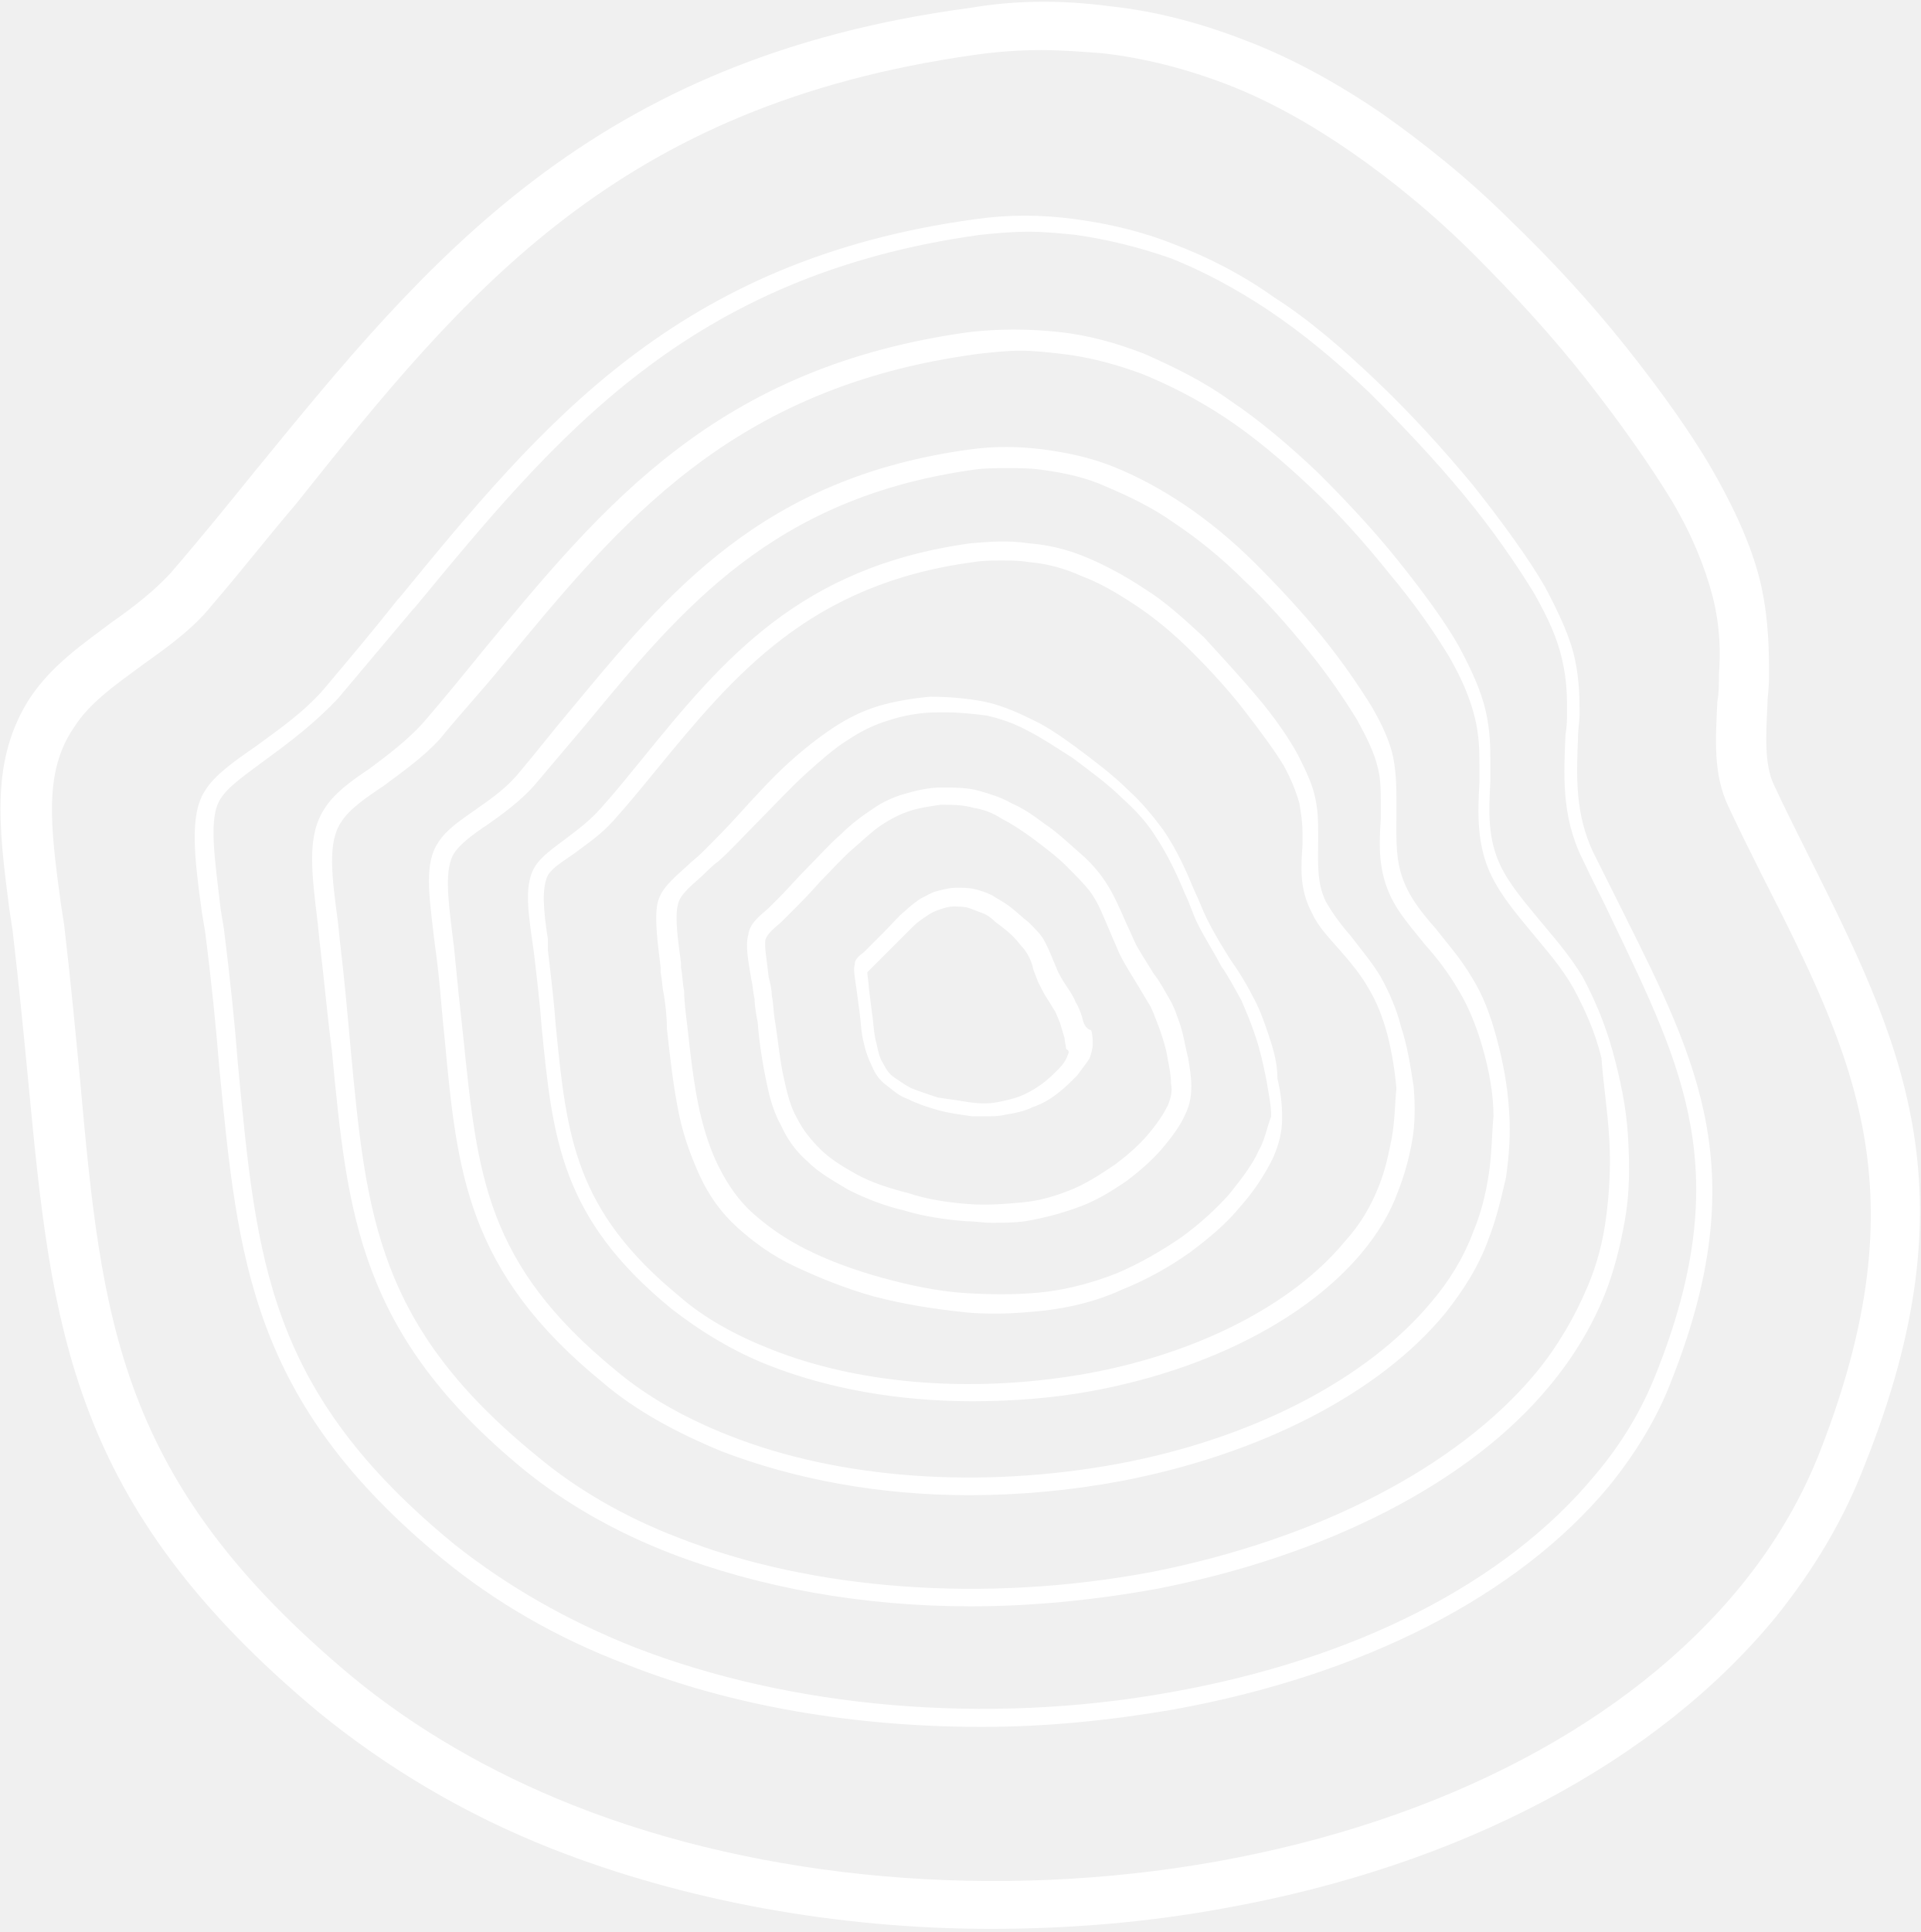
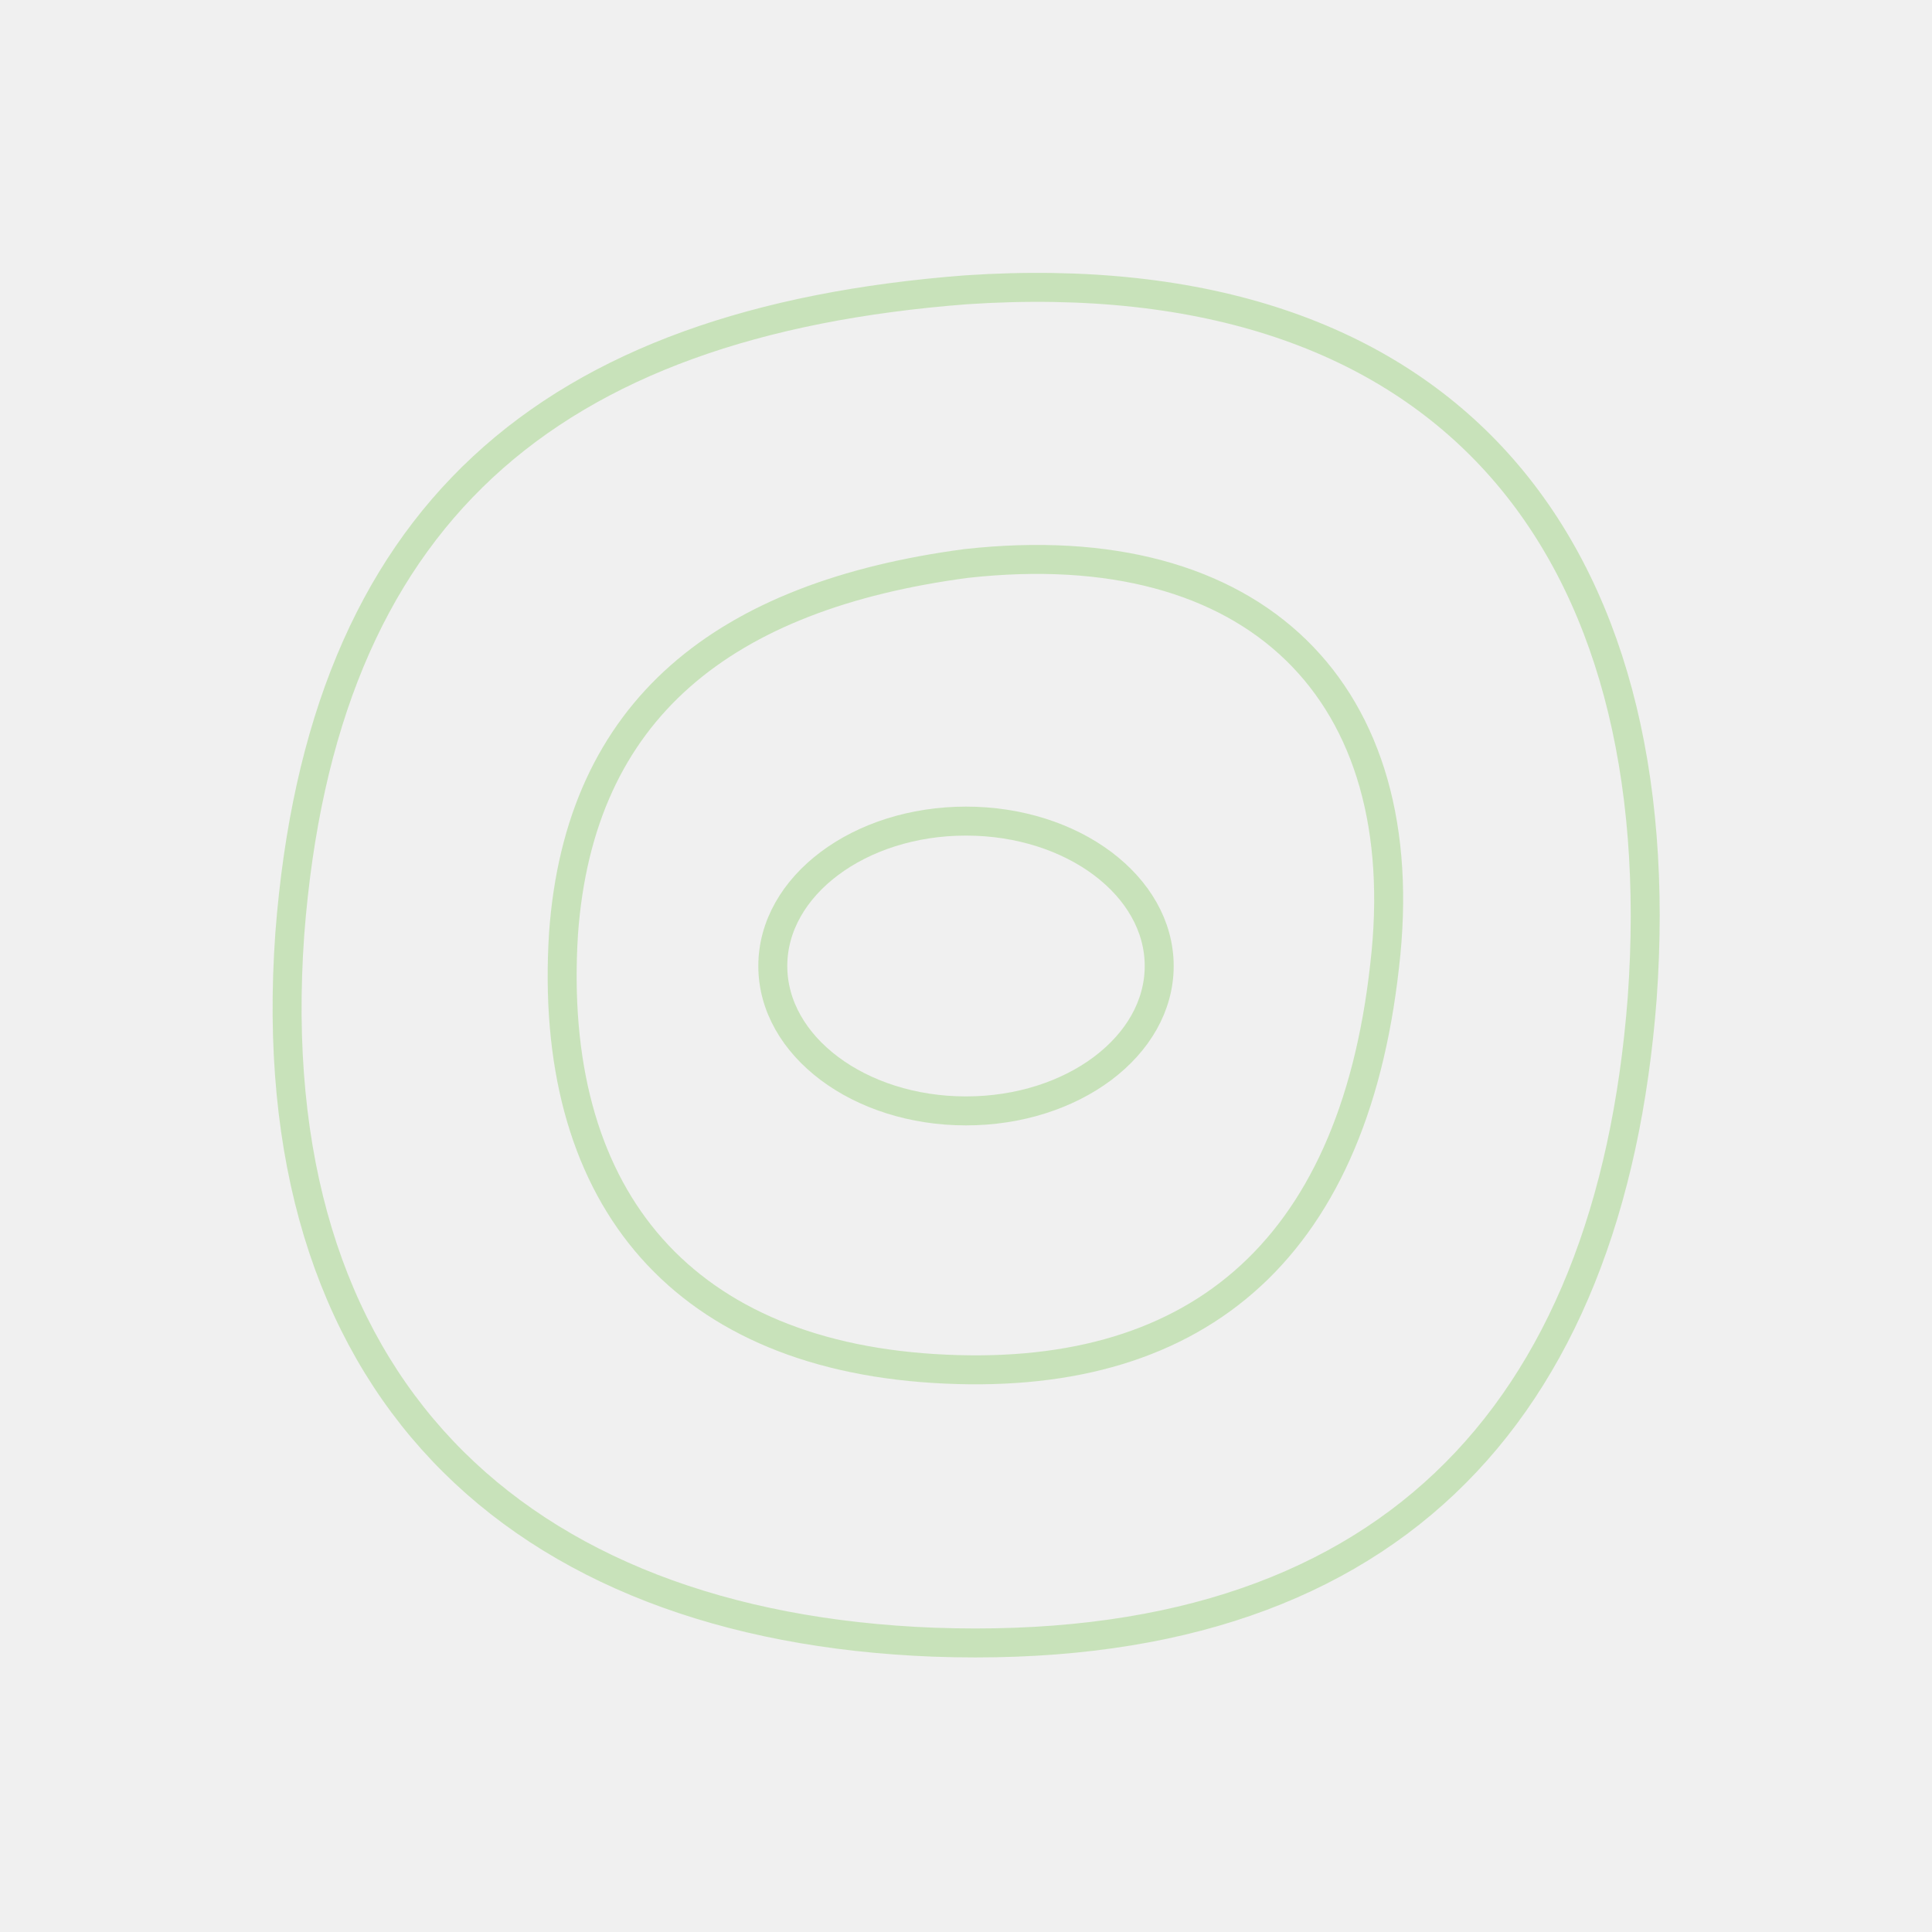
- <svg xmlns="http://www.w3.org/2000/svg" version="1.1" id="Layer_1" x="0px" y="0px" width="122.7px" height="123.4px" viewBox="0 0 122.7 123.4" style="enable-background:new 0 0 122.7 123.4;" xml:space="preserve">
-   <style type="text/css">
- 	.st0{fill:#FFFFFF;}
- </style>
-   <g>
-     <g>
-       <path class="st0" d="M75.4,65.5c-0.2-0.6-0.4-1.2-0.7-1.7c-0.3-0.5-0.6-1.1-1-1.6c-0.3-0.5-0.7-1.1-1.1-1.8    c-0.2-0.4-0.4-0.9-0.6-1.3c-0.4-0.9-0.8-1.9-1.4-2.8c-0.4-0.6-0.9-1.2-1.6-1.8c-0.7-0.6-1.4-1.3-2.3-1.9c-0.8-0.6-1.4-1-2.1-1.3    c-0.7-0.4-1.4-0.6-2.1-0.8c-0.7-0.2-1.6-0.2-2.4-0.2c-0.8,0-1.6,0.2-2.3,0.4c-0.7,0.2-1.4,0.5-2.1,1c-0.6,0.4-1.3,0.9-2,1.6    c-0.7,0.6-1.4,1.4-2.2,2.2c-0.6,0.6-1.2,1.3-1.7,1.8c-0.3,0.3-0.5,0.5-0.7,0.7c-0.7,0.6-1.2,1-1.3,1.7c-0.2,0.7,0,1.7,0.2,2.9    c0.1,0.4,0.1,0.8,0.2,1.2c0,0.4,0.1,1,0.2,1.5c0.1,1.3,0.3,2.6,0.6,4c0.2,1,0.5,1.9,0.9,2.6c0.4,0.9,1,1.7,1.7,2.3    c0.7,0.7,1.6,1.2,2.6,1.8c1,0.5,2.2,1,3.5,1.3c1.3,0.4,2.7,0.6,4,0.7c0.5,0,1.1,0.1,1.6,0.1c0.8,0,1.5,0,2.2-0.1    c1.2-0.2,2.3-0.5,3.4-0.9c1.1-0.4,2.1-1,3.1-1.7c0.8-0.6,1.6-1.3,2.2-2c0.6-0.7,1.2-1.5,1.5-2.2c0.3-0.6,0.4-1.2,0.4-1.8    c0-0.6-0.1-1.2-0.2-1.8C75.7,66.8,75.6,66.1,75.4,65.5z M74.6,70.6c-0.3,0.6-0.7,1.2-1.3,1.9c-0.6,0.7-1.3,1.3-2.1,1.9    c-0.9,0.6-1.8,1.2-2.8,1.6c-1,0.4-2,0.7-3.1,0.8c-1.1,0.1-2.3,0.2-3.5,0.1c-1.3-0.1-2.6-0.3-3.8-0.7c-1.2-0.3-2.4-0.7-3.3-1.2    c-0.9-0.5-1.7-1-2.3-1.6c-0.6-0.6-1.1-1.2-1.5-2c-0.4-0.7-0.6-1.5-0.8-2.4c-0.3-1.3-0.4-2.6-0.6-3.8c-0.1-0.6-0.1-1.2-0.2-1.6    c0-0.4-0.1-0.8-0.2-1.2c-0.1-1-0.3-2-0.2-2.4c0.1-0.3,0.4-0.6,1-1.1c0.2-0.2,0.4-0.4,0.7-0.7c0.5-0.5,1.1-1.1,1.8-1.9    c0.7-0.7,1.4-1.5,2.1-2.1c0.7-0.6,1.2-1.1,1.8-1.5c0.6-0.4,1.2-0.7,1.8-0.9c0.6-0.2,1.3-0.3,2-0.4c0.7,0,1.4,0,2.1,0.2    c0.6,0.1,1.2,0.3,1.8,0.7c0.6,0.3,1.2,0.7,1.9,1.2c0.8,0.6,1.6,1.2,2.2,1.8c0.6,0.6,1.1,1.1,1.5,1.6c0.6,0.8,0.9,1.7,1.3,2.6    c0.2,0.5,0.4,0.9,0.6,1.4c0.4,0.8,0.8,1.4,1.1,1.9c0.3,0.5,0.6,1,0.9,1.5c0.2,0.4,0.4,1,0.6,1.5c0.2,0.6,0.4,1.2,0.5,1.9    c0.1,0.5,0.2,1,0.2,1.5C74.9,69.7,74.8,70.1,74.6,70.6z M69.1,64.9c-0.1-0.3-0.2-0.6-0.4-0.9c-0.1-0.3-0.3-0.6-0.5-0.9    c-0.2-0.3-0.4-0.6-0.6-1c-0.1-0.2-0.2-0.5-0.3-0.7c-0.2-0.5-0.4-1-0.7-1.5c-0.2-0.3-0.5-0.6-0.9-1c-0.4-0.3-0.8-0.7-1.2-1    c-0.4-0.3-0.8-0.5-1.1-0.7c-0.4-0.2-0.7-0.3-1.1-0.4c-0.4-0.1-0.8-0.1-1.2-0.1c-0.4,0-0.8,0.1-1.2,0.2c-0.4,0.1-0.7,0.3-1.1,0.5    c-0.3,0.2-0.7,0.5-1,0.8c-0.4,0.3-0.8,0.8-1.3,1.3c-0.3,0.3-0.6,0.6-0.9,0.9c-0.2,0.2-0.3,0.3-0.4,0.4c-0.4,0.3-0.6,0.5-0.6,0.8    c-0.1,0.3,0,0.8,0.1,1.5l0.2,1.5c0.1,0.7,0.1,1.4,0.3,2.1c0.1,0.5,0.3,1,0.5,1.4c0.2,0.5,0.5,0.9,0.9,1.2c0.4,0.3,0.8,0.7,1.4,0.9    c0.6,0.3,1.2,0.5,1.9,0.7c0.7,0.2,1.5,0.3,2.2,0.4c0.3,0,0.6,0,0.9,0c0.4,0,0.8,0,1.2-0.1c0.6-0.1,1.2-0.2,1.8-0.5    c0.6-0.2,1.1-0.5,1.6-0.9c0.4-0.3,0.8-0.7,1.2-1.1c0.3-0.4,0.6-0.8,0.8-1.1c0.1-0.3,0.2-0.6,0.2-0.9c0-0.3,0-0.6-0.1-0.9    C69.3,65.7,69.2,65.3,69.1,64.9z M68.2,67.4c-0.1,0.3-0.3,0.6-0.6,0.9c-0.3,0.3-0.6,0.6-1,0.9c-0.4,0.3-0.9,0.6-1.4,0.8    c-0.5,0.2-1,0.3-1.5,0.4c-0.5,0.1-1.1,0.1-1.8,0c-0.6-0.1-1.3-0.2-2-0.3c-0.6-0.2-1.2-0.4-1.7-0.6c-0.4-0.2-0.8-0.5-1.1-0.7    c-0.3-0.2-0.5-0.5-0.7-0.9c-0.2-0.3-0.3-0.7-0.4-1.2c-0.2-0.7-0.2-1.4-0.3-2l-0.2-1.6c0-0.3-0.1-0.8-0.1-1    c0.1-0.1,0.2-0.2,0.3-0.3c0.1-0.1,0.2-0.2,0.4-0.4c0.3-0.3,0.6-0.6,1-1c0.4-0.4,0.8-0.8,1.2-1.2c0.3-0.3,0.6-0.5,0.9-0.7    c0.3-0.2,0.5-0.3,0.8-0.4c0.3-0.1,0.6-0.2,0.9-0.2c0.3,0,0.7,0,1,0.1c0.3,0.1,0.5,0.2,0.8,0.3c0.3,0.1,0.6,0.3,0.9,0.6    c0.4,0.3,0.8,0.6,1.1,0.9c0.3,0.3,0.5,0.6,0.7,0.8c0.3,0.4,0.5,0.8,0.6,1.3c0.1,0.3,0.2,0.5,0.3,0.8c0.2,0.4,0.4,0.8,0.6,1.1    c0.2,0.3,0.3,0.5,0.5,0.8c0.1,0.2,0.2,0.5,0.3,0.7c0.1,0.3,0.2,0.7,0.3,1c0,0.2,0.1,0.5,0.1,0.7C68.3,67.1,68.3,67.2,68.2,67.4z     M89.5,65.6c-0.3-1.2-0.8-2.3-1.3-3.2c-0.6-1-1.3-1.8-1.9-2.6c-0.7-0.8-1.2-1.5-1.6-2.2c-0.6-1.2-0.5-2.5-0.5-3.8    c0-0.3,0-0.5,0-0.7c0-0.6,0-1.3-0.2-2.2c-0.2-0.9-0.6-1.7-1.1-2.7c-0.6-1.1-1.5-2.4-2.6-3.7c-1.1-1.3-2.3-2.6-3.4-3.8    c-1.3-1.2-2.5-2.3-3.8-3.1c-1.2-0.8-2.5-1.5-3.7-2c-1.2-0.5-2.4-0.8-3.7-0.9h0c-1.3-0.2-2.5-0.1-3.7,0c-10.9,1.5-15.8,7.4-21,13.8    c-0.9,1.1-1.7,2.1-2.6,3.1c-0.7,0.8-1.5,1.4-2.3,2c-0.8,0.6-1.5,1.1-1.9,1.7c-0.7,1.1-0.5,2.7-0.2,4.8l0.1,0.7    c0.2,1.7,0.4,3.4,0.5,4.8c0.7,7.1,1.2,12.2,8.3,18c1.8,1.4,3.9,2.7,6.2,3.6c3.8,1.5,8.3,2.3,13,2.3c2.6,0,5.3-0.2,7.9-0.7    c7.3-1.4,13.5-4.6,17-8.8c1-1.2,1.8-2.5,2.3-3.9c0.4-1,0.7-2.1,0.9-3.2c0.2-1.1,0.2-2.3,0.1-3.5C90.1,68.1,89.9,66.8,89.5,65.6z     M88.9,72.7c-0.2,1-0.4,2-0.8,3c-0.5,1.3-1.2,2.5-2.2,3.6c-3.3,4-9.3,7.1-16.3,8.4c-7.1,1.3-14.5,0.8-20.3-1.5    c-2.3-0.9-4.3-2-5.9-3.4c-6.7-5.5-7.2-10.2-7.9-17.3c-0.1-1.4-0.3-3.1-0.5-4.8L35,60c-0.3-1.9-0.4-3.3,0-4.1    c0.3-0.5,1-0.9,1.7-1.4c0.8-0.6,1.7-1.2,2.5-2.1c0.9-1,1.8-2.1,2.7-3.2c5-6.1,9.8-11.9,20.3-13.3c0.6-0.1,1.2-0.1,1.8-0.1    c0.6,0,1.1,0,1.7,0.1c1.2,0.1,2.3,0.4,3.4,0.9c1.1,0.4,2.3,1.1,3.5,1.9c1.2,0.8,2.4,1.8,3.6,3c1.1,1.1,2.3,2.4,3.3,3.7    c1,1.3,1.9,2.5,2.5,3.5c0.5,0.9,0.8,1.7,1,2.4c0.1,0.6,0.2,1.2,0.2,1.9c0,0.2,0,0.4,0,0.8c-0.1,1.4-0.2,2.8,0.6,4.3    c0.4,0.9,1.1,1.6,1.8,2.4c0.6,0.7,1.3,1.5,1.8,2.4c0.5,0.8,0.9,1.8,1.2,2.9c0.3,1.1,0.5,2.4,0.6,3.5    C89.1,70.5,89.1,71.6,88.9,72.7z M98.2,58.6c-1-1.2-1.8-2.2-2.3-3.2c-0.9-1.8-0.8-3.6-0.7-5.5l0-0.2c0-0.4,0-0.7,0-1    c0-0.9,0-2-0.3-3.3c-0.3-1.3-0.9-2.6-1.7-4.1c-0.9-1.6-2.3-3.5-3.9-5.5c-1.6-2-3.4-3.9-5.1-5.6c-1.9-1.8-3.8-3.4-5.6-4.6    c-1.8-1.3-3.7-2.2-5.5-3c-1.8-0.7-3.6-1.2-5.5-1.4c-1.9-0.2-3.8-0.2-5.6,0c-16.2,2.2-23.4,11-31.1,20.3c-1.3,1.6-2.6,3.2-3.9,4.7    c-1,1.1-2.2,2-3.4,2.9c-1.2,0.8-2.3,1.6-2.9,2.6c-1.1,1.7-0.8,4-0.4,7.3l0.1,1c0.3,2.5,0.5,4.8,0.8,7.1c1,10.5,1.7,18.1,12.3,26.8    c2.6,2.1,5.7,3.9,9.3,5.3c5.7,2.2,12.3,3.4,19.2,3.4c3.9,0,7.9-0.4,11.8-1.1c10.9-2.1,20.1-6.8,25.2-13c1.5-1.8,2.7-3.8,3.5-5.8    c0.6-1.5,1-3.1,1.3-4.8c0.3-1.7,0.3-3.4,0.2-5.2c-0.1-1.9-0.5-3.8-1-5.6c-0.5-1.8-1.2-3.4-1.9-4.7C100.2,60.9,99.1,59.7,98.2,58.6    z M102.8,72.8c0.1,1.7,0,3.4-0.2,4.9c-0.2,1.6-0.6,3.1-1.2,4.5c-0.8,1.9-1.9,3.8-3.3,5.5c-5,6-13.9,10.6-24.5,12.7    c-10.6,2-21.7,1.2-30.3-2.2c-3.4-1.3-6.5-3.1-9-5.2C24.1,84.7,23.4,77.7,22.4,67c-0.2-2.2-0.4-4.5-0.7-7l-0.1-1    c-0.4-3-0.7-5.2,0.2-6.5c0.5-0.8,1.5-1.5,2.7-2.3c1.2-0.9,2.5-1.8,3.6-3c1.3-1.6,2.7-3.1,4-4.7c7.5-9.1,14.6-17.8,30.4-19.9    c0.9-0.1,1.8-0.2,2.7-0.2c0.9,0,1.7,0.1,2.6,0.2h0c1.8,0.2,3.6,0.7,5.2,1.3c1.7,0.7,3.5,1.6,5.3,2.8c1.8,1.2,3.6,2.7,5.5,4.5    c1.7,1.6,3.4,3.5,5,5.5c1.6,1.9,2.9,3.8,3.8,5.3c0.8,1.4,1.3,2.6,1.6,3.8c0.3,1.2,0.3,2.2,0.3,3c0,0.3,0,0.6,0,1l0,0.2    c-0.1,1.9-0.2,4,0.8,6c0.6,1.2,1.5,2.3,2.5,3.5c0.9,1.1,1.9,2.2,2.7,3.6c0.7,1.3,1.4,2.8,1.8,4.5C102.4,69.1,102.7,71,102.8,72.8z     M81,66c-0.3-0.9-0.6-1.7-1-2.4c-0.4-0.8-0.9-1.6-1.4-2.3c-0.5-0.8-1-1.6-1.5-2.6c-0.3-0.6-0.5-1.2-0.8-1.8    c-0.5-1.2-1.1-2.6-2-3.9c-0.6-0.8-1.3-1.7-2.3-2.6c-0.9-0.9-2.1-1.8-3.3-2.7c-1.1-0.8-2-1.4-2.9-1.8c-1-0.5-2-0.9-3-1.1    c-1.1-0.2-2.2-0.3-3.4-0.3c-1.1,0.1-2.3,0.3-3.3,0.6c-1,0.3-2,0.8-2.9,1.4c-0.9,0.6-1.8,1.3-2.8,2.2c-1,0.9-2.1,2.1-3.1,3.2    c-0.8,0.9-1.7,1.8-2.4,2.5c-0.4,0.4-0.7,0.6-1,0.9c-1,0.9-1.7,1.5-1.9,2.4c-0.2,1,0,2.4,0.2,4.1l0,0.3c0.1,0.5,0.1,1,0.2,1.4    c0.1,0.6,0.2,1.4,0.2,2.2c0.2,1.8,0.4,3.7,0.8,5.6c0.3,1.4,0.8,2.7,1.3,3.8c0.6,1.3,1.4,2.4,2.4,3.3c1,0.9,2.2,1.8,3.7,2.5    c1.5,0.7,3.2,1.4,5,1.9c1.9,0.5,3.8,0.8,5.7,1c0.8,0.1,1.5,0.1,2.2,0.1c1.1,0,2.1-0.1,3.1-0.2c1.6-0.2,3.3-0.6,4.8-1.3    c1.5-0.6,3-1.4,4.4-2.4c1.2-0.9,2.3-1.8,3.2-2.9c0.9-1,1.6-2.1,2.1-3.1c0.4-0.9,0.6-1.7,0.6-2.6c0-0.9-0.1-1.7-0.3-2.5    C81.6,67.8,81.3,66.9,81,66z M80.4,73.5c-0.4,0.9-1.1,1.8-1.9,2.8c-0.9,1-1.9,1.9-3,2.7c-1.3,0.9-2.7,1.7-4.1,2.3    c-1.5,0.6-3,1-4.5,1.2c-1.6,0.2-3.3,0.2-5.1,0.1c-1.8-0.1-3.7-0.5-5.5-1c-1.8-0.5-3.4-1.1-4.8-1.8c-1.4-0.7-2.5-1.5-3.4-2.3    c-0.9-0.8-1.6-1.8-2.2-3c-0.5-1-0.9-2.2-1.2-3.5c-0.4-1.8-0.6-3.7-0.8-5.5c-0.1-0.8-0.2-1.6-0.2-2.2c-0.1-0.5-0.1-1-0.2-1.5l0-0.3    c-0.2-1.5-0.4-2.9-0.2-3.7c0.1-0.6,0.7-1.1,1.6-1.9c0.3-0.3,0.6-0.6,1-0.9c0.8-0.7,1.6-1.6,2.5-2.5c1-1,2.1-2.2,3.1-3.1    c1-0.9,1.8-1.6,2.6-2.1c0.9-0.6,1.7-1,2.7-1.3c0.9-0.3,2-0.5,3.1-0.5c0.2,0,0.4,0,0.6,0c0.8,0,1.7,0.1,2.5,0.2    c0.9,0.2,1.8,0.5,2.7,1c0.8,0.4,1.7,1,2.8,1.7c1.2,0.9,2.3,1.7,3.2,2.6c0.9,0.8,1.6,1.6,2.1,2.4c0.8,1.2,1.4,2.5,1.9,3.7    c0.3,0.6,0.5,1.3,0.8,1.9c0.5,1,1.1,1.9,1.5,2.7c0.5,0.7,0.9,1.5,1.3,2.2c0.3,0.7,0.6,1.4,0.9,2.3c0.3,0.9,0.5,1.8,0.7,2.8    c0.1,0.7,0.3,1.5,0.3,2.3C80.9,72.1,80.8,72.8,80.4,73.5z M95.6,66.3c-0.4-1.5-0.9-2.8-1.6-3.9c-0.7-1.2-1.6-2.2-2.3-3.1    c-0.8-0.9-1.5-1.8-1.9-2.7c-0.7-1.5-0.6-3-0.6-4.6c0-0.3,0-0.7,0-0.9c0-0.7,0-1.6-0.2-2.7c-0.2-1-0.7-2.1-1.4-3.3    c-0.8-1.3-1.9-2.9-3.2-4.5c-1.3-1.6-2.8-3.2-4.2-4.6c-1.5-1.5-3.1-2.8-4.6-3.8c-1.5-1-3-1.8-4.5-2.4c-1.5-0.6-3-0.9-4.5-1.1    c-1.6-0.2-3.1-0.2-4.6,0c-13.3,1.8-19.3,9.1-25.6,16.7c-1.1,1.3-2.1,2.6-3.2,3.9c-0.8,1-1.8,1.7-2.8,2.4c-1,0.7-1.9,1.3-2.4,2.1    c-0.9,1.3-0.6,3.3-0.3,5.9l0.1,0.8c0.3,2.1,0.4,4,0.6,5.8c0.8,8.6,1.4,14.9,10.1,22c2.1,1.8,4.7,3.2,7.6,4.4    c4.7,1.8,10.1,2.8,15.8,2.8c3.2,0,6.5-0.3,9.7-0.9c8.9-1.7,16.5-5.6,20.7-10.7c1.2-1.5,2.2-3.1,2.8-4.8c0.5-1.3,0.8-2.6,1.1-3.9    c0.2-1.4,0.3-2.8,0.2-4.2C96.3,69.3,96,67.8,95.6,66.3z M95.1,75c-0.2,1.3-0.5,2.5-1,3.7c-0.6,1.6-1.5,3.1-2.7,4.5    c-4.1,4.9-11.4,8.7-20,10.3c-8.7,1.6-17.7,1-24.8-1.8c-2.8-1.1-5.3-2.5-7.3-4.2c-8.3-6.8-8.8-12.5-9.7-21.2    c-0.2-1.8-0.4-3.7-0.6-5.8l-0.1-0.8c-0.3-2.4-0.5-4.2,0.1-5.2c0.4-0.6,1.2-1.2,2.1-1.8c1-0.7,2.1-1.5,3-2.5    c1.1-1.3,2.2-2.6,3.3-3.9c6.2-7.5,12-14.5,24.8-16.3c0.7-0.1,1.4-0.1,2.2-0.1c0.7,0,1.4,0,2.1,0.1c1.5,0.2,2.9,0.5,4.2,1.1    c1.4,0.6,2.9,1.3,4.3,2.3c1.5,1,3,2.2,4.5,3.7c1.4,1.3,2.8,2.9,4.1,4.5c1.3,1.6,2.3,3.1,3.1,4.4c0.6,1.1,1.1,2.1,1.3,3    c0.2,0.7,0.2,1.5,0.2,2.4c0,0.3,0,0.6,0,0.9c-0.1,1.6-0.2,3.3,0.7,5.1c0.5,1,1.3,1.9,2.1,2.9c0.8,0.9,1.5,1.8,2.2,3    c0.6,1,1.1,2.2,1.5,3.6c0.4,1.4,0.7,2.9,0.7,4.4C95.3,72.3,95.3,73.7,95.1,75z M101.8,54.5c-1.2-2.5-1.1-4.9-1-7.4    c0-0.5,0.1-1.1,0.1-1.4c0-1,0-2.2-0.3-3.6c-0.3-1.4-1-2.9-1.9-4.6c-1.1-1.9-2.7-4.1-4.6-6.5c-1.9-2.3-4-4.6-6.1-6.6    c-2.2-2.1-4.4-4-6.6-5.4c-2.1-1.5-4.3-2.6-6.4-3.4c-2-0.8-4.1-1.3-6.3-1.6h0c-2.2-0.3-4.3-0.3-6.4,0    c-19.1,2.6-27.7,13.1-36.8,24.2l-0.1,0.1c-1.5,1.9-3.1,3.8-4.7,5.7c-1.3,1.5-2.9,2.6-4.4,3.7c-1.3,0.9-2.6,1.8-3.2,2.8    c-1,1.5-0.7,4.2-0.2,7.8l0.2,1.2c0.4,3.1,0.7,6.1,0.9,8.6c1.2,12.4,2,21.4,14.3,31.5c3.3,2.7,7.2,5,11.7,6.7    c6.8,2.7,14.7,4,22.7,4c4.1,0,8.1-0.4,12.2-1.1c12.2-2.2,22.1-7.3,27.9-14.3c1.7-2.1,3.1-4.4,4-6.8c5.2-13.2,1.7-20.2-3.1-29.8    C103.1,57.1,102.5,55.9,101.8,54.5z M105.8,87.7c-0.9,2.3-2.2,4.5-3.9,6.5c-5.7,6.9-15.3,11.8-27.2,13.9    c-11.7,2.1-24.2,1-34.2-2.9c-4.3-1.7-8.1-3.9-11.4-6.5c-12-9.8-12.7-18.1-13.9-30.7c-0.2-2.6-0.5-5.5-0.9-8.7l-0.2-1.2    c-0.4-3.4-0.8-5.9,0-7.1c0.5-0.8,1.7-1.6,2.9-2.5c1.5-1.1,3.1-2.3,4.6-3.9c1.6-1.9,3.2-3.8,4.8-5.7l0.1-0.1    c9-10.9,17.4-21.2,36.1-23.8c1-0.1,2-0.2,3.1-0.2c1,0,2,0.1,3,0.2c2.1,0.3,4.1,0.8,6.1,1.5c2,0.8,4.1,1.9,6.2,3.3    c2.1,1.4,4.3,3.2,6.5,5.3c2,2,4.1,4.2,6,6.5c1.9,2.3,3.4,4.5,4.5,6.3c0.9,1.6,1.5,2.9,1.8,4.3c0.3,1.3,0.3,2.4,0.3,3.3    c0,0.3,0,0.9-0.1,1.4c-0.1,2.5-0.3,5.2,1.1,8c0.6,1.3,1.3,2.6,1.9,3.9C107.5,68.2,110.9,74.9,105.8,87.7z M115.4,54.4    c-0.7-1.4-1.4-2.8-2.1-4.3c-0.6-1.3-0.5-3.1-0.4-5.1c0-0.5,0.1-1,0.1-1.8c0-1.5,0-3.5-0.5-5.8c-0.5-2.2-1.5-4.5-2.9-7    c-1.4-2.5-3.4-5.3-5.7-8.2c-2.3-2.9-4.9-5.7-7.4-8.1c-2.7-2.7-5.6-5-8.3-6.9c-2.8-1.9-5.7-3.5-8.6-4.6c-2.8-1.1-5.8-1.9-8.7-2.2    c-3-0.4-6-0.4-8.9,0.1C37.8,3.7,27.3,16.6,16.2,30.2c-1.7,2.1-3.4,4.2-5.3,6.4c-1,1.1-2.4,2.2-3.7,3.1c-2,1.5-3.9,2.8-5.3,4.9    c-2.5,3.9-2,8.1-1.3,13.5l0.2,1.3c0.4,3.4,0.7,6.5,1,9.6c1.5,15.8,2.6,27.1,18.6,40.4c4.3,3.5,9.3,6.5,14.9,8.7    c8.4,3.3,18.2,5.1,28,5.1c4.9,0,9.9-0.4,14.8-1.3c15.2-2.7,27.8-9.4,35.4-18.7c2.4-3,4.3-6.2,5.6-9.6    C126.2,75.9,121.4,66.4,115.4,54.4z M116.3,92.6c-1.2,3.1-2.9,6-5.1,8.7c-7.1,8.7-19,15-33.5,17.6c-14,2.5-29,1.2-41.1-3.6    c-5.3-2.1-10.1-4.9-14.1-8.2c-15-12.5-16-22.7-17.4-38.3c-0.3-3.1-0.6-6.3-1-9.7l-0.2-1.3c-0.7-5.1-1.1-8.5,0.8-11.3    c1-1.6,2.6-2.7,4.5-4.1c1.4-1,3.1-2.2,4.3-3.7c1.9-2.2,3.6-4.4,5.4-6.5C29.8,18.5,39.5,6.7,62.3,3.5h0c1.4-0.2,2.8-0.3,4.2-0.3    c1.3,0,2.6,0.1,3.9,0.2c2.7,0.3,5.4,1,8,2c2.6,1,5.3,2.5,7.9,4.3c2.6,1.8,5.3,4,7.9,6.6c2.4,2.4,4.9,5.1,7.1,7.9    c2.2,2.8,4.1,5.5,5.5,7.8c1.3,2.2,2.1,4.2,2.6,6.1c0.5,2,0.5,3.6,0.4,5c0,0.7,0,1.2-0.1,1.7c-0.1,2.3-0.3,4.6,0.7,6.7    c0.7,1.5,1.4,2.9,2.1,4.3C118.5,67.6,122.7,76.1,116.3,92.6z" />
-     </g>
-   </g>
+ <svg xmlns="http://www.w3.org/2000/svg" viewBox="0 0 120 120" width="120" height="120" fill="none" stroke="#7fc957" stroke-width="1.8" opacity="0.35">
+   <ellipse cx="60" cy="60" rx="12" ry="9" />
+   <path d="M60,35 C78,33 88,43 86,60 C84,78 74,86 58,85 C42,84 34,74 35,58 C36,44 45,37 60,35 Z" />
+   <path d="M60,18 C90,16 104,34 102,62 C100,88 86,103 58,102 C32,101 16,86 18,58 C20,32 34,20 60,18 Z" />
</svg>
